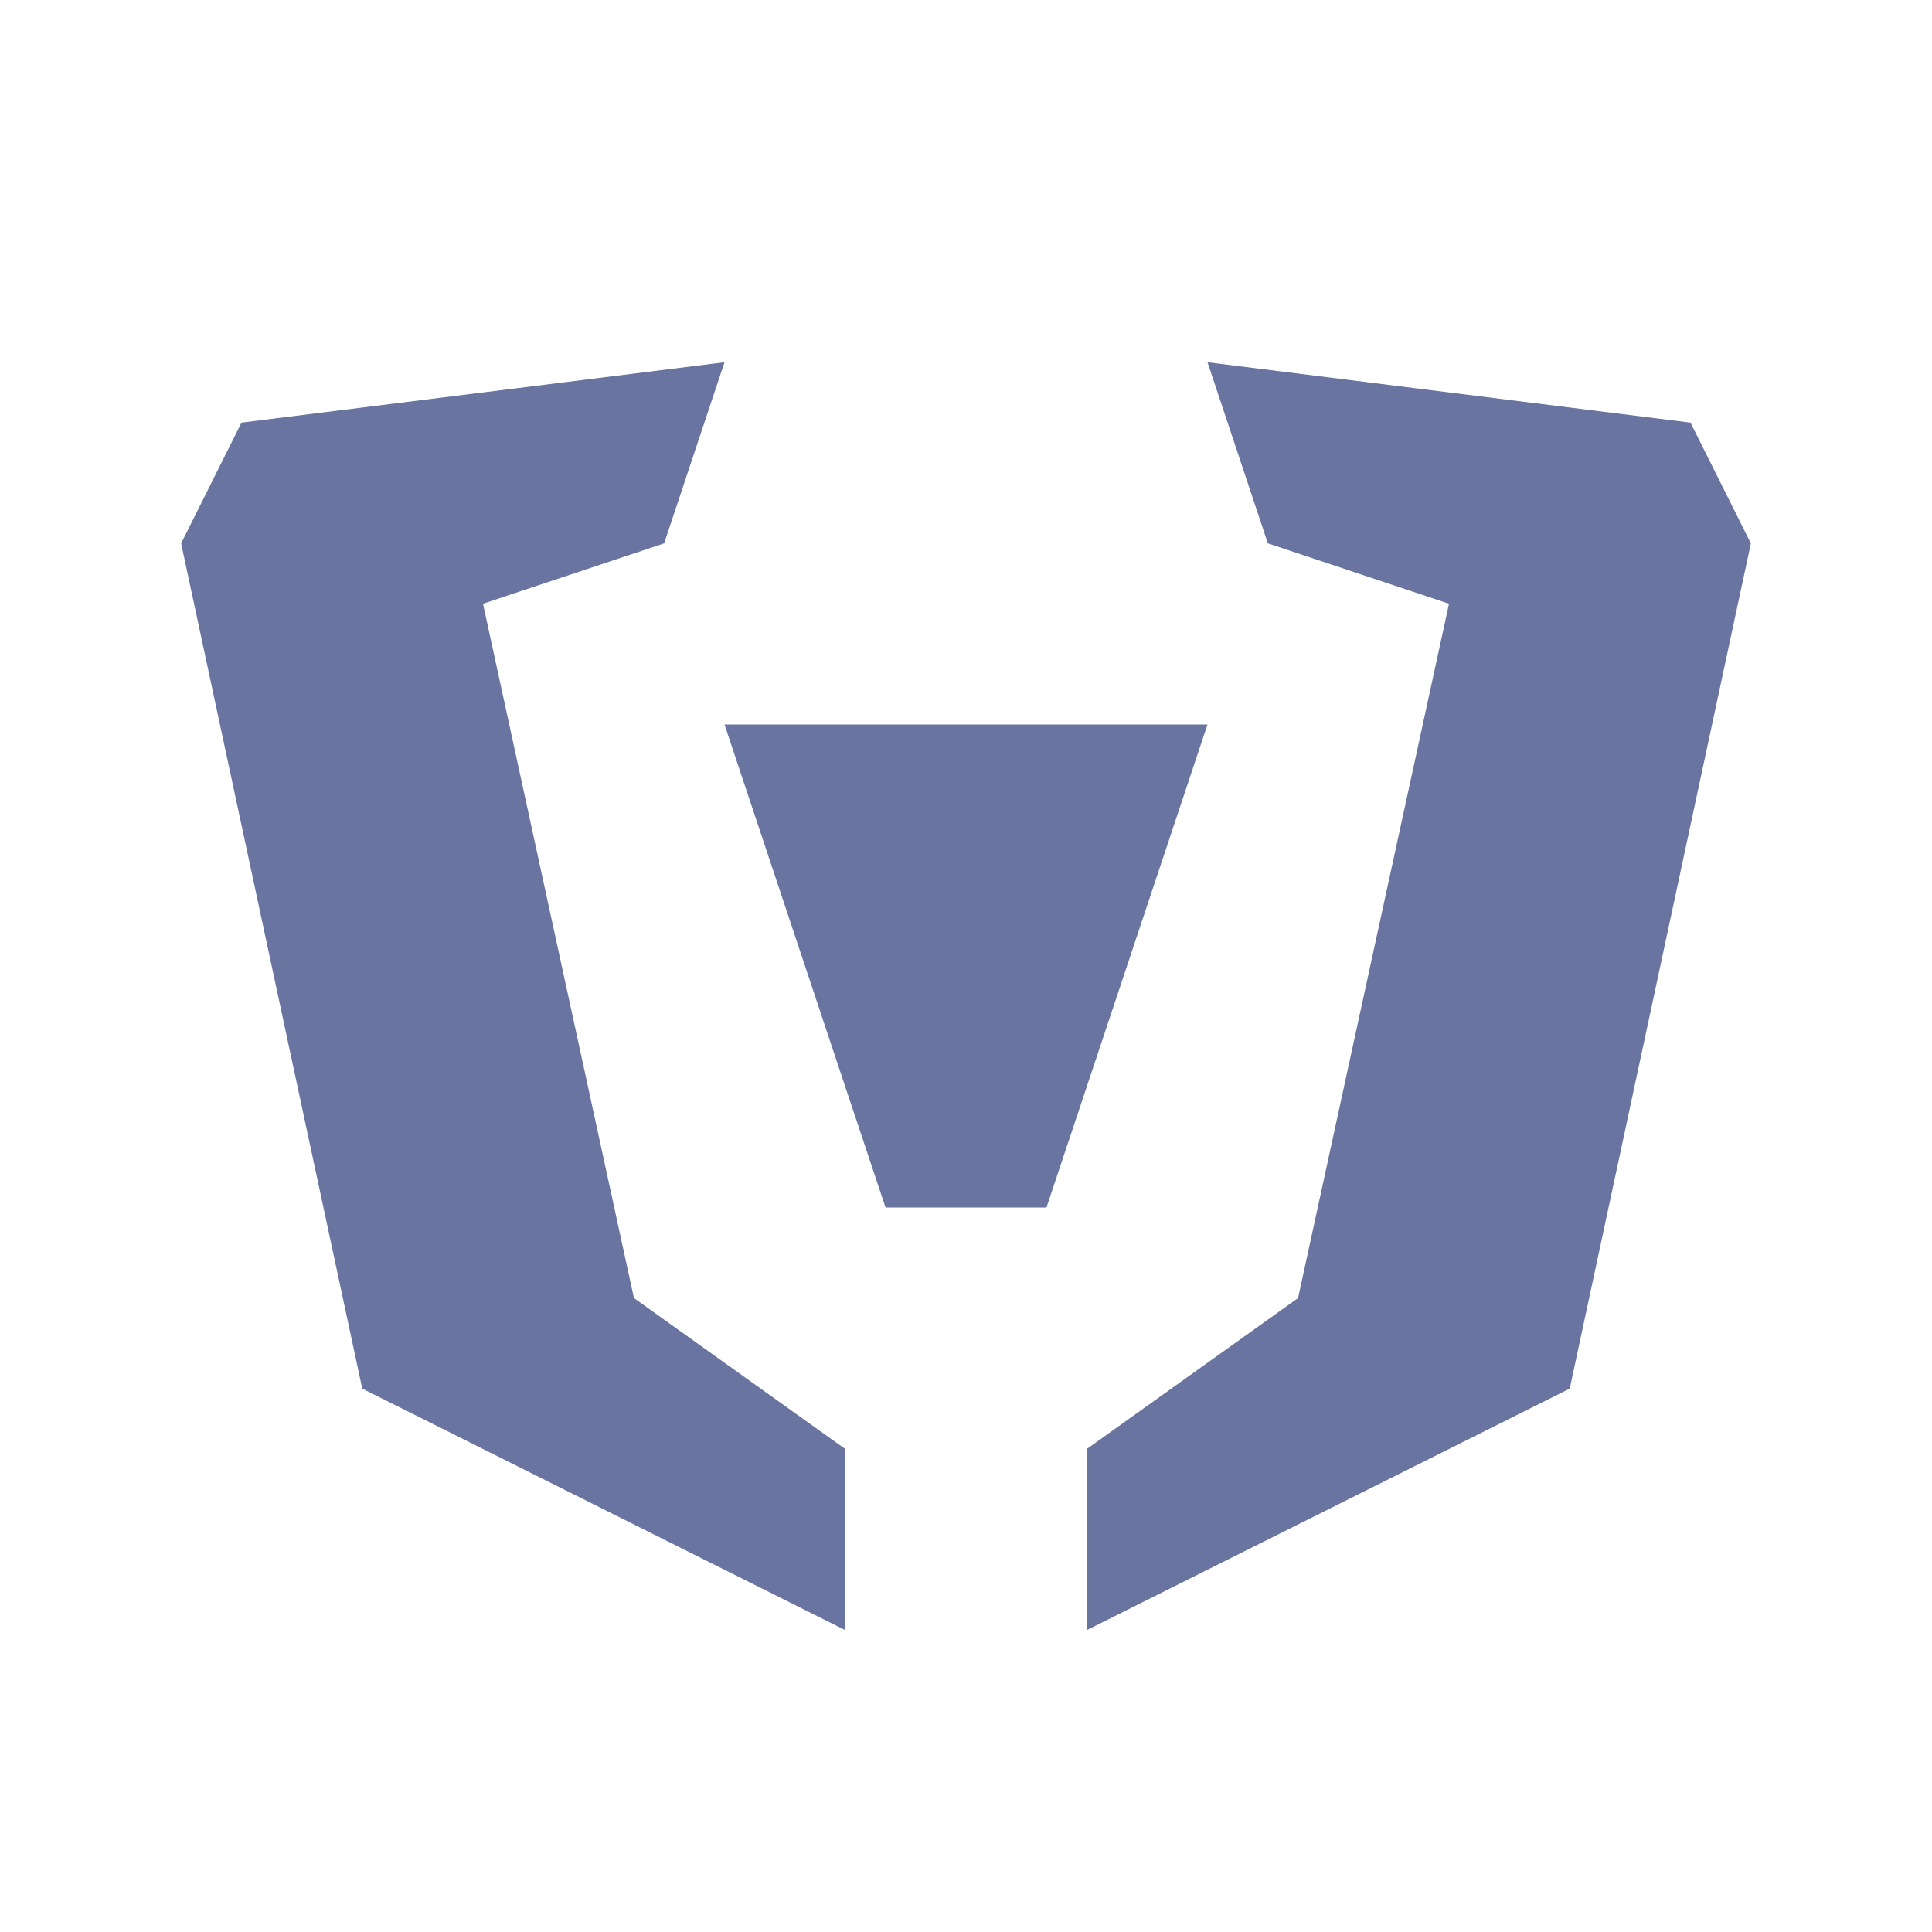
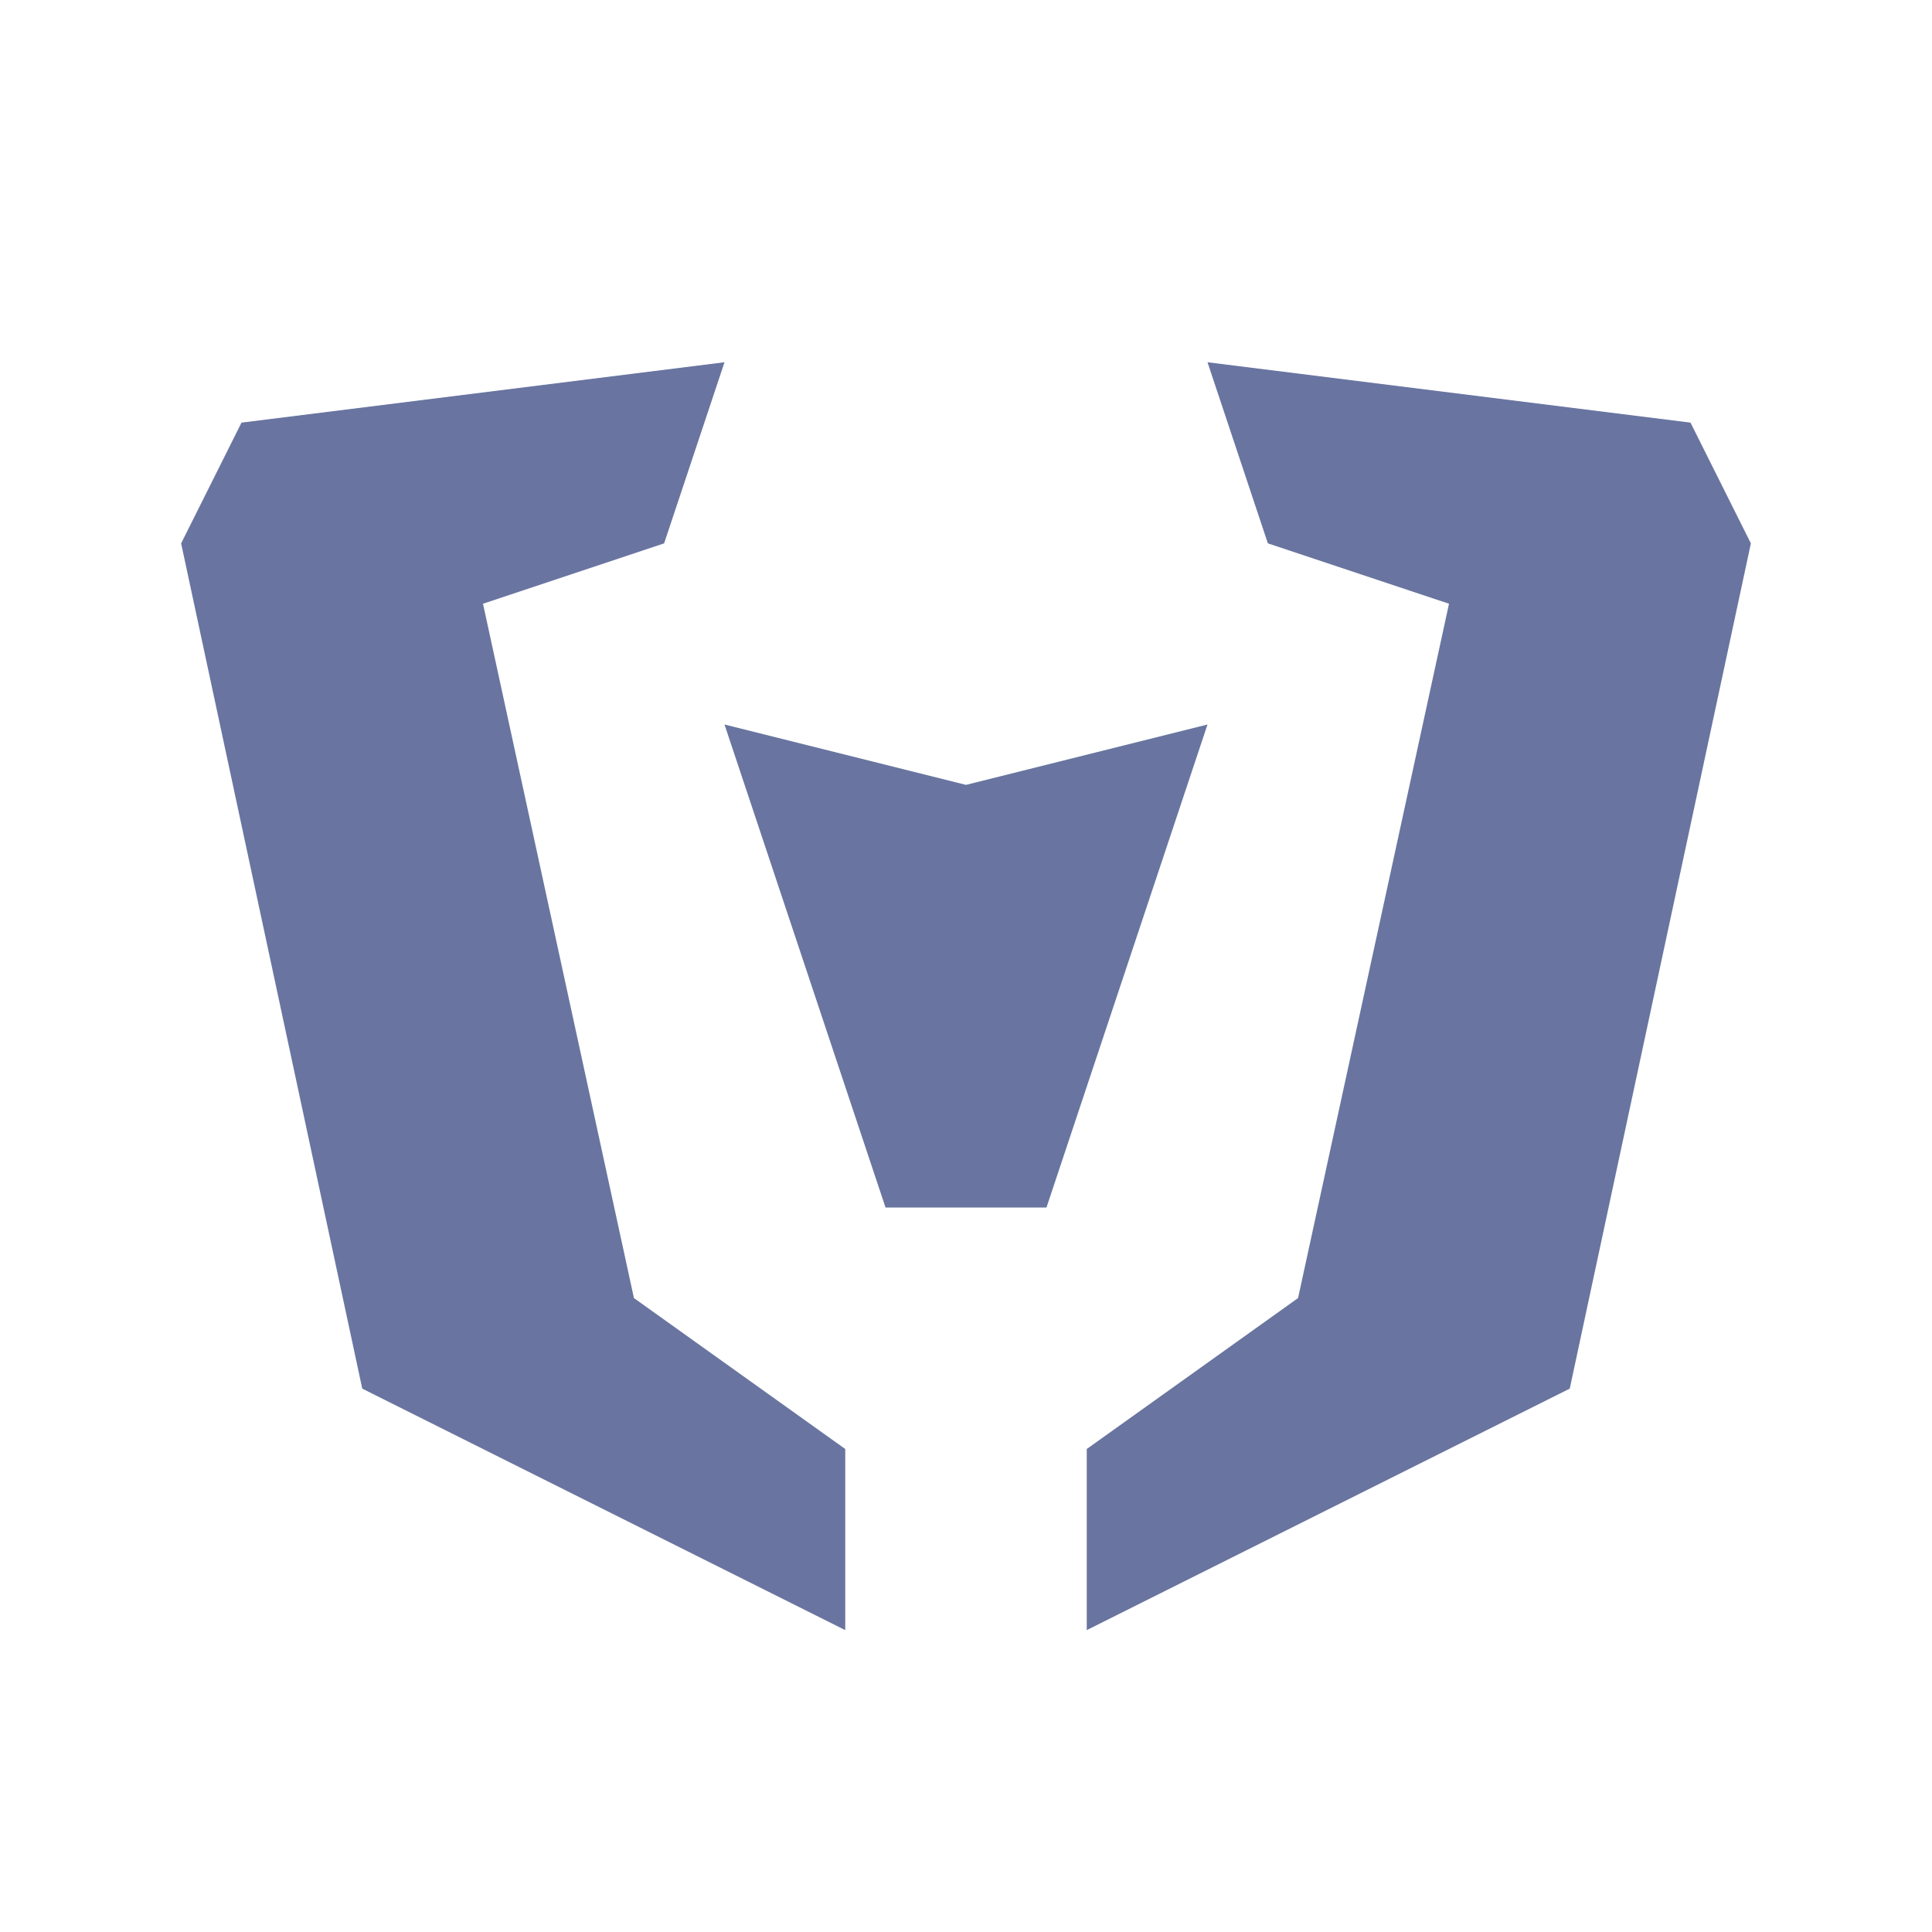
<svg xmlns="http://www.w3.org/2000/svg" width="32" height="32" viewBox="0 0 32 32" fill="none">
  <path d="M11 9L8 10L10.5 21.5L14 24V27L6 23L3 9L4 7L12 6L11 9Z" fill="#6975A0" />
  <path d="M21 9L24 10L21.5 21.5L18 24V27L26 23L29 9L28 7L20 6L21 9Z" fill="#6975A0" />
-   <path d="M12 12L20 12L17.333 20H14.667L12 12Z" fill="#6975A0" />
+   <path d="M12 12L16 13L20 12L17.333 20H14.667L12 12Z" fill="#6975A0" />
</svg>
